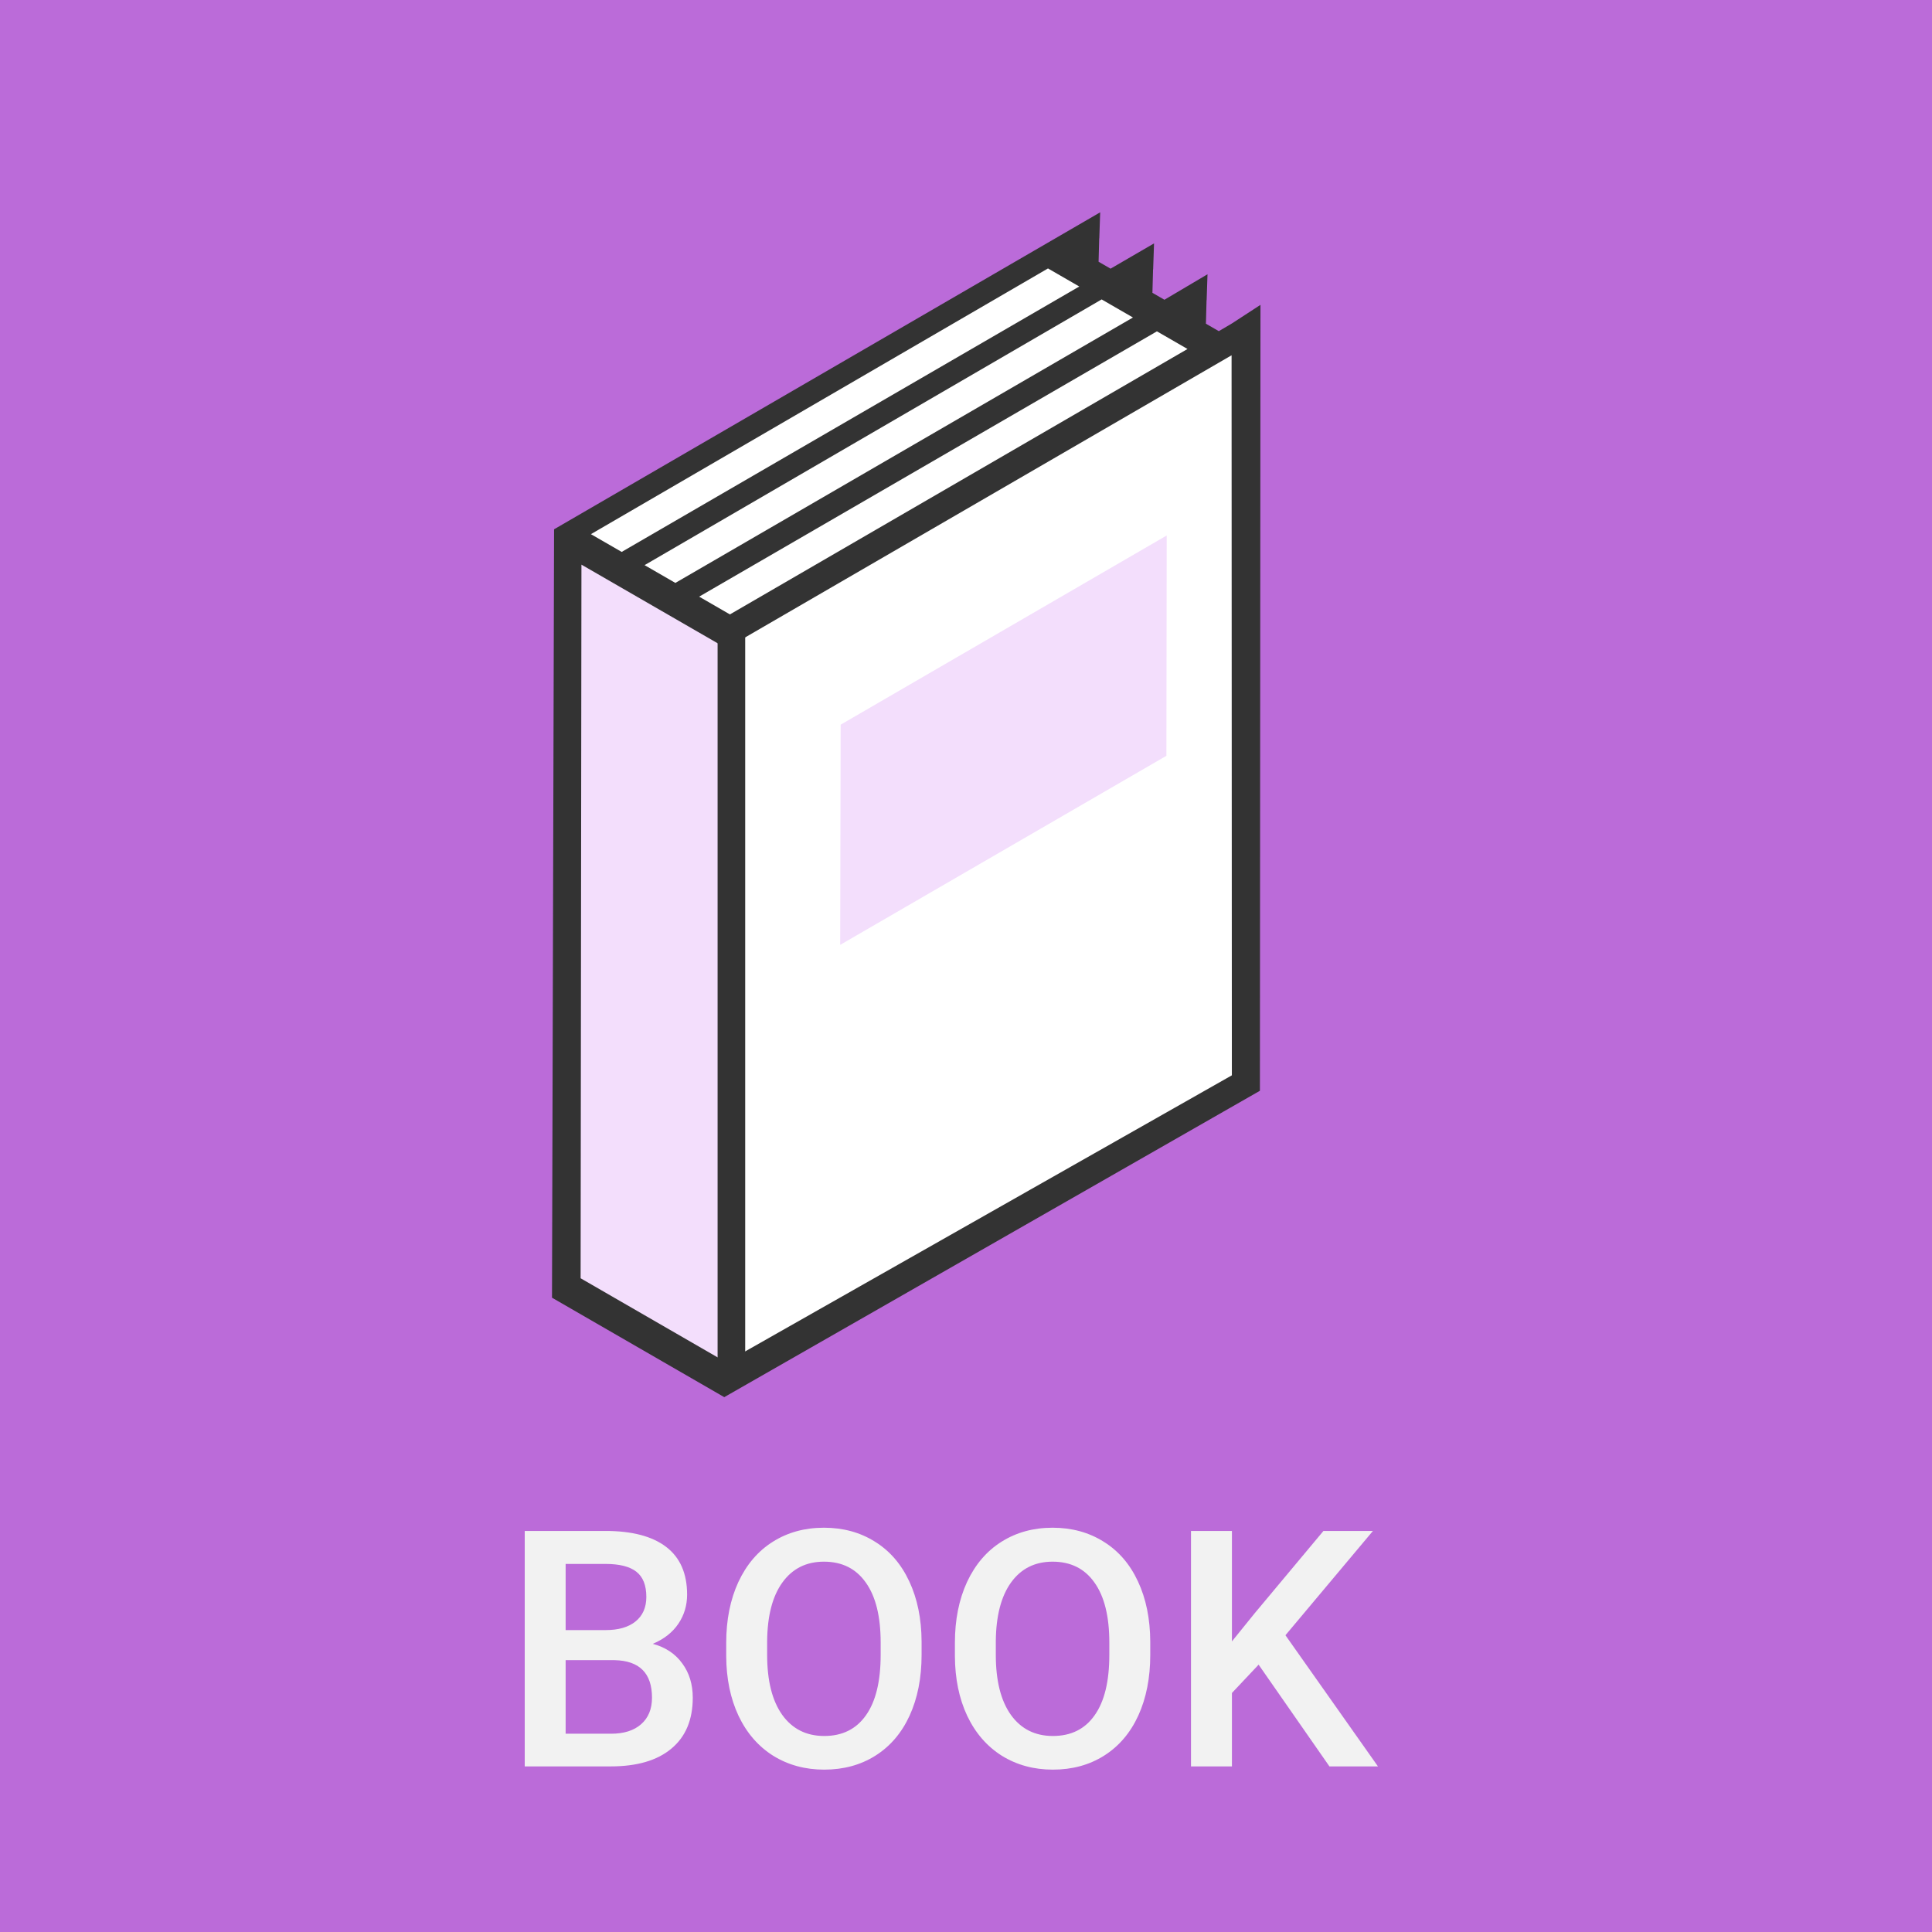
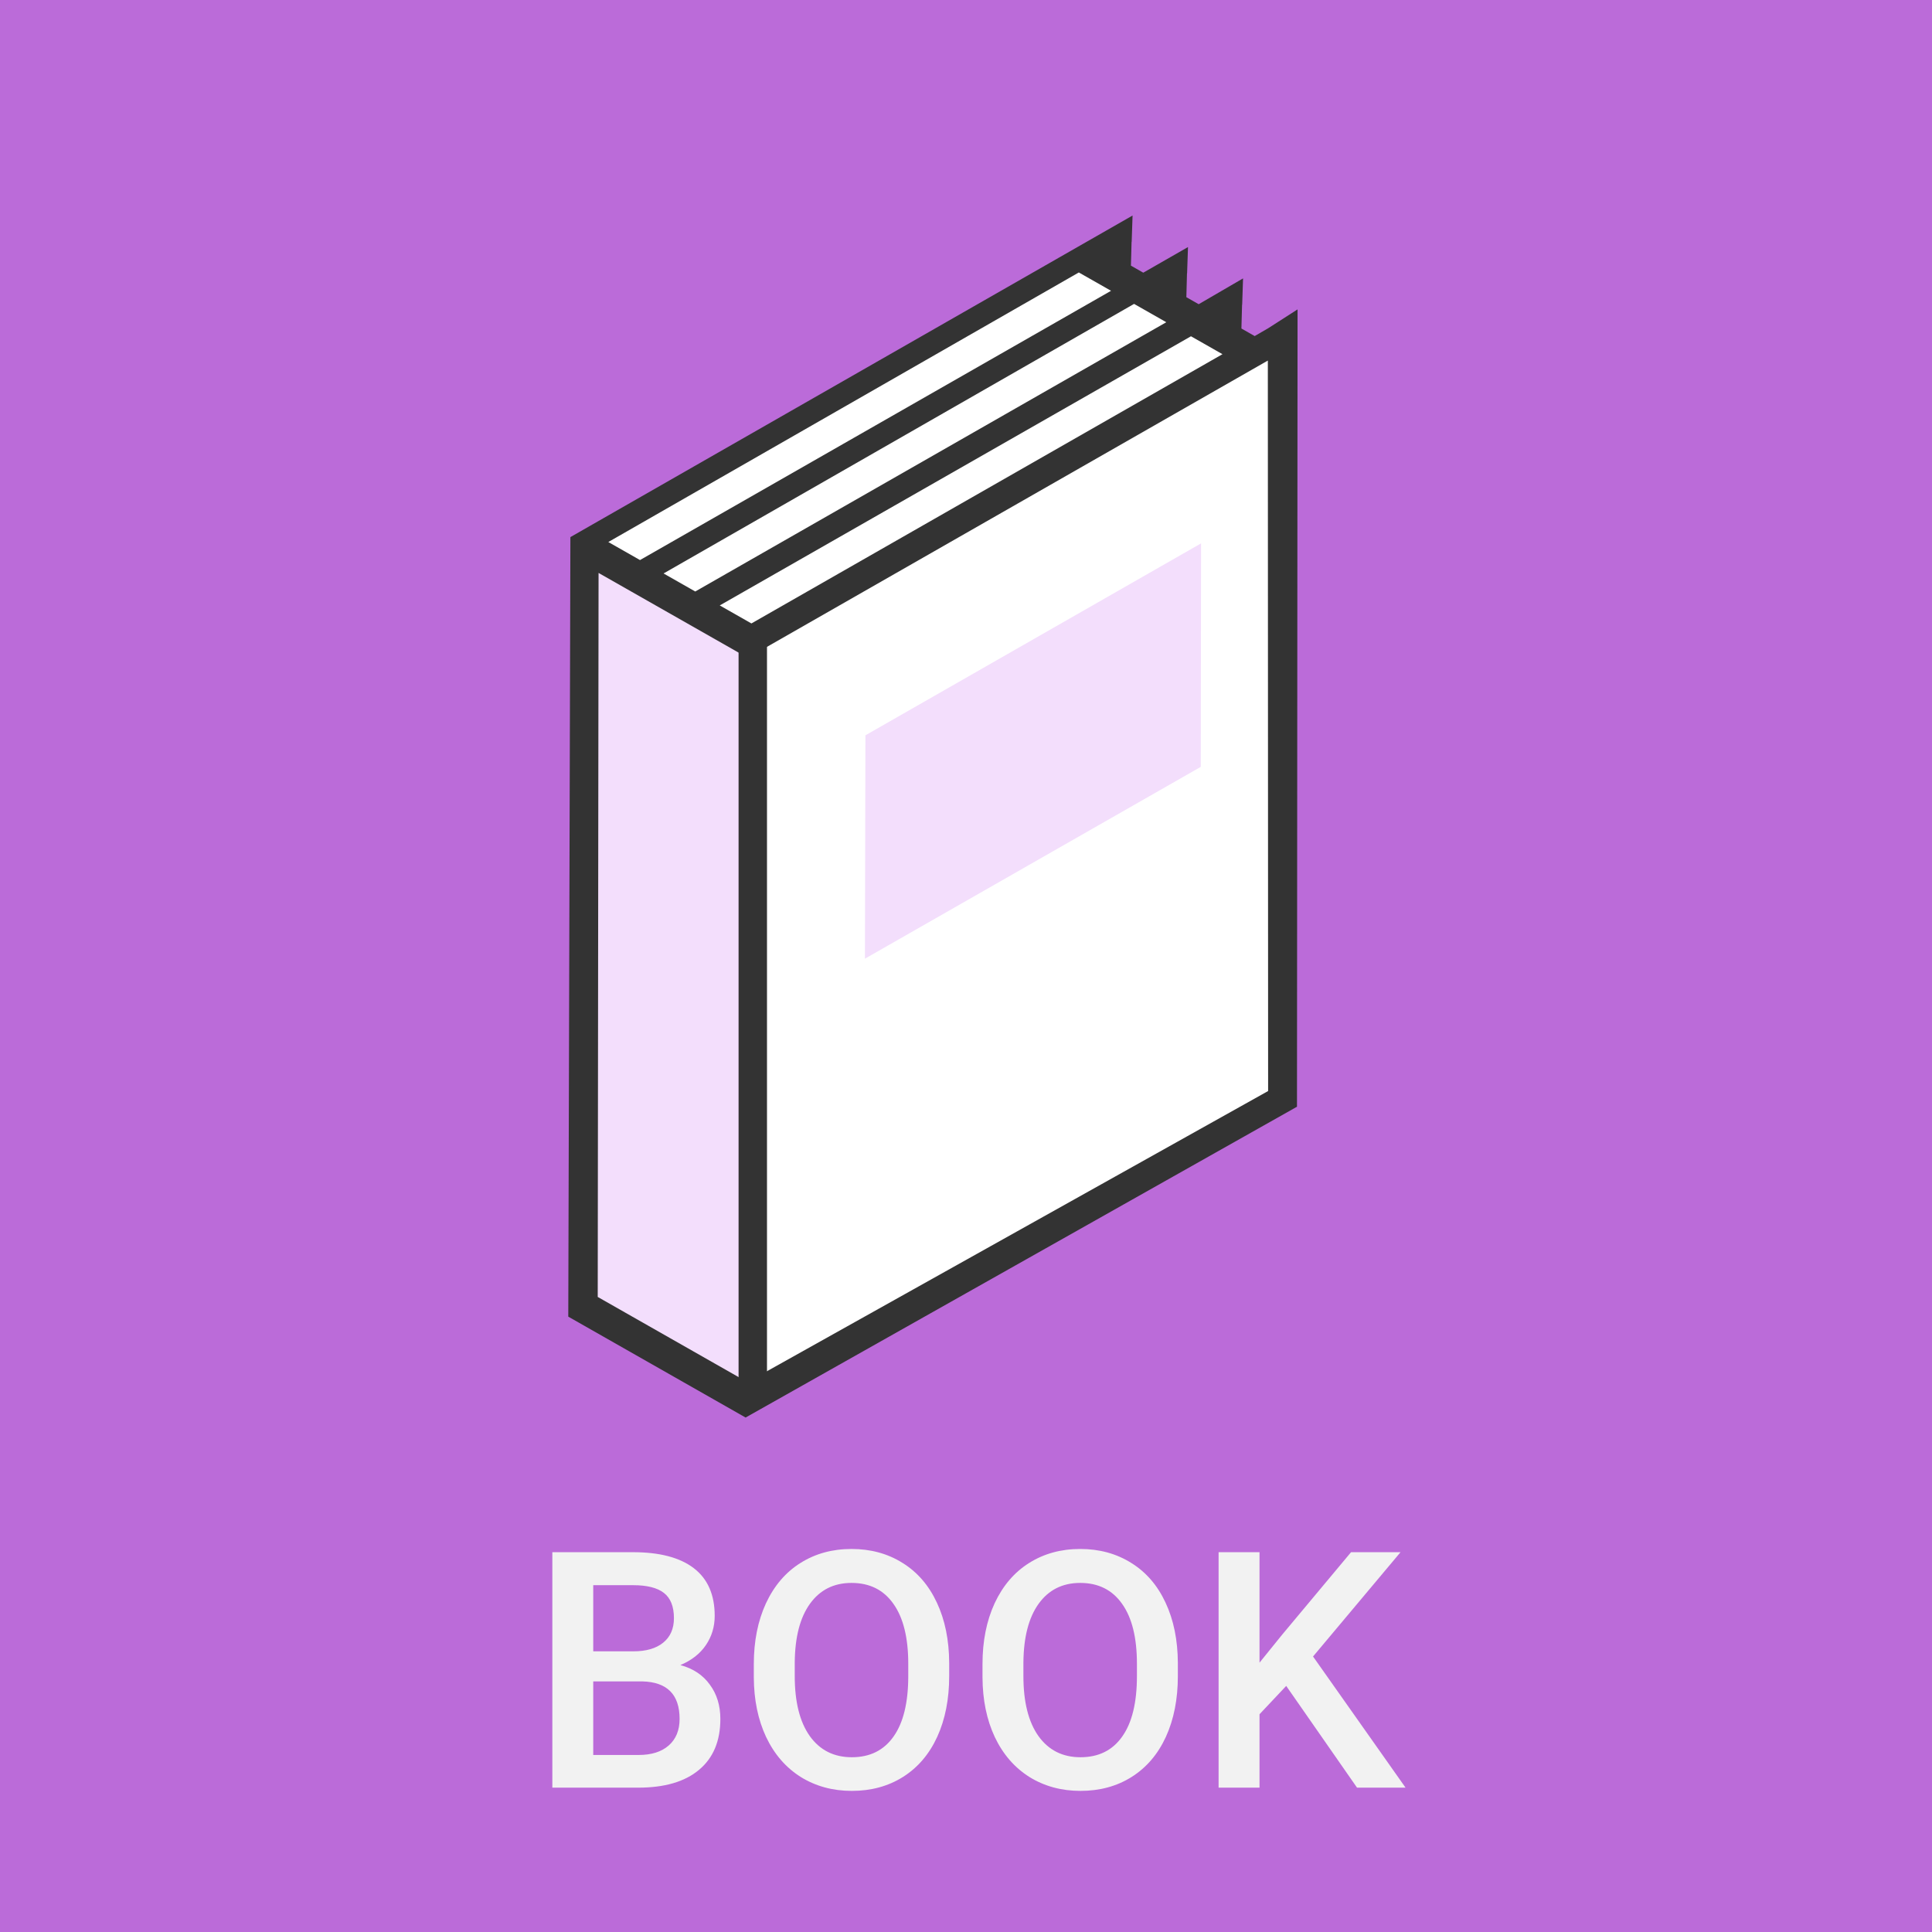
<svg xmlns="http://www.w3.org/2000/svg" xmlns:xlink="http://www.w3.org/1999/xlink" width="70" height="70" viewBox="0 0 70 70" version="1.1">
-   <g id="Canvas" transform="translate(-9797 1680)">
+   <g id="Canvas" transform="translate(-9045 2010)">
    <g id="book2">
      <g id="Rectangle 26">
-         <use xlink:href="#path0_fill" transform="translate(9797 -1680)" fill="#BB6BD9" />
+         <use xlink:href="#path0_fill" transform="translate(9045 -2010)" fill="#BB6BD9" />
      </g>
      <g id="BOOK">
-         <use xlink:href="#path1_fill" transform="translate(9797 -1627)" fill="#F2F2F2" />
+         <use xlink:href="#path1_fill" transform="translate(9045 -1956.23)" fill="#F2F2F2" />
      </g>
      <g id="book6">
        <g id="Layer 2">
          <g id="Layer 1">
            <g id="Vector">
-               <use xlink:href="#path2_fill" transform="matrix(0.5 -0.866025 -0.866025 -0.5 9832.86 -1624.43)" fill="#FFFFFF" />
+               <use xlink:href="#path2_fill" transform="matrix(0.505484 -0.862836 -0.869157 -0.494536 9081.92 -1953.62)" fill="#FFFFFF" />
            </g>
            <g id="Vector">
-               <use xlink:href="#path3_fill" transform="matrix(0.5 -0.866025 -0.866025 -0.5 9832.16 -1652.28)" fill="#FFFFFF" />
+               <use xlink:href="#path3_fill" transform="matrix(0.505484 -0.862836 -0.869157 -0.494536 9081.2 -1981.88)" fill="#FFFFFF" />
            </g>
            <g id="Vector">
-               <use xlink:href="#path4_fill" transform="matrix(0.5 -0.866025 -0.866025 -0.5 9823.22 -1630)" fill="#F3DEFC" />
+               <use xlink:href="#path4_fill" transform="matrix(0.505484 -0.862836 -0.869157 -0.494536 9071.99 -1959.27)" fill="#F3DEFC" />
            </g>
            <g id="Vector">
-               <use xlink:href="#path5_fill" transform="matrix(0.5 -0.866025 -0.866025 -0.5 9832.99 -1623.75)" fill="#333333" />
+               <use xlink:href="#path5_fill" transform="matrix(0.505484 -0.862836 -0.869157 -0.494536 9082.05 -1952.93)" fill="#333333" />
            </g>
            <g id="label">
-               <use xlink:href="#path6_fill" transform="matrix(0.5 -0.866025 -0.866025 -0.5 9833.34 -1642.36)" fill="#F3DEFC" />
+               <use xlink:href="#path6_fill" transform="matrix(0.505484 -0.862836 -0.869157 -0.494536 9082.41 -1971.81)" fill="#F3DEFC" />
            </g>
            <g id="Rectangle 27">
-               <use xlink:href="#path7_fill" transform="translate(9823 -1657)" fill="#333333" />
+               <use xlink:href="#path7_fill" transform="matrix(1.00544 -1.67408e-08 -2.66327e-08 0.994491 9071.76 -1986.67)" fill="#333333" />
            </g>
          </g>
        </g>
      </g>
    </g>
  </g>
  <defs>
    <path id="path0_fill" d="M 0 0L 70 0L 70 70L 0 70L 0 0Z" />
-     <path id="path1_fill" d="M 19.012 11L 19.012 2.469L 21.936 2.469C 22.9 2.469 23.635 2.662 24.139 3.049C 24.643 3.436 24.895 4.012 24.895 4.777C 24.895 5.168 24.789 5.52 24.578 5.832C 24.367 6.145 24.059 6.387 23.652 6.559C 24.113 6.684 24.469 6.92 24.719 7.268C 24.973 7.611 25.1 8.025 25.1 8.51C 25.1 9.311 24.842 9.926 24.326 10.355C 23.814 10.785 23.08 11 22.123 11L 19.012 11ZM 20.494 7.15L 20.494 9.816L 22.141 9.816C 22.605 9.816 22.969 9.701 23.23 9.471C 23.492 9.24 23.623 8.92 23.623 8.51C 23.623 7.623 23.17 7.17 22.264 7.15L 20.494 7.15ZM 20.494 6.061L 21.947 6.061C 22.408 6.061 22.768 5.957 23.025 5.75C 23.287 5.539 23.418 5.242 23.418 4.859C 23.418 4.438 23.297 4.133 23.055 3.945C 22.816 3.758 22.443 3.664 21.936 3.664L 20.494 3.664L 20.494 6.061ZM 33.391 6.957C 33.391 7.793 33.246 8.527 32.957 9.16C 32.668 9.789 32.254 10.273 31.715 10.613C 31.18 10.949 30.562 11.117 29.863 11.117C 29.172 11.117 28.555 10.949 28.012 10.613C 27.473 10.273 27.055 9.791 26.758 9.166C 26.465 8.541 26.316 7.82 26.312 7.004L 26.312 6.523C 26.312 5.691 26.459 4.957 26.752 4.32C 27.049 3.684 27.465 3.197 28 2.861C 28.539 2.521 29.156 2.352 29.852 2.352C 30.547 2.352 31.162 2.52 31.697 2.855C 32.236 3.188 32.652 3.668 32.945 4.297C 33.238 4.922 33.387 5.65 33.391 6.482L 33.391 6.957ZM 31.908 6.512C 31.908 5.566 31.729 4.842 31.369 4.338C 31.014 3.834 30.508 3.582 29.852 3.582C 29.211 3.582 28.709 3.834 28.346 4.338C 27.986 4.838 27.803 5.547 27.795 6.465L 27.795 6.957C 27.795 7.895 27.977 8.619 28.34 9.131C 28.707 9.643 29.215 9.898 29.863 9.898C 30.52 9.898 31.023 9.648 31.375 9.148C 31.73 8.648 31.908 7.918 31.908 6.957L 31.908 6.512ZM 41.676 6.957C 41.676 7.793 41.531 8.527 41.242 9.16C 40.953 9.789 40.539 10.273 40 10.613C 39.465 10.949 38.848 11.117 38.148 11.117C 37.457 11.117 36.84 10.949 36.297 10.613C 35.758 10.273 35.34 9.791 35.043 9.166C 34.75 8.541 34.602 7.82 34.598 7.004L 34.598 6.523C 34.598 5.691 34.744 4.957 35.037 4.32C 35.334 3.684 35.75 3.197 36.285 2.861C 36.824 2.521 37.441 2.352 38.137 2.352C 38.832 2.352 39.447 2.52 39.982 2.855C 40.522 3.188 40.938 3.668 41.23 4.297C 41.523 4.922 41.672 5.65 41.676 6.482L 41.676 6.957ZM 40.193 6.512C 40.193 5.566 40.014 4.842 39.654 4.338C 39.299 3.834 38.793 3.582 38.137 3.582C 37.496 3.582 36.994 3.834 36.631 4.338C 36.272 4.838 36.088 5.547 36.08 6.465L 36.08 6.957C 36.08 7.895 36.262 8.619 36.625 9.131C 36.992 9.643 37.5 9.898 38.148 9.898C 38.805 9.898 39.309 9.648 39.66 9.148C 40.016 8.648 40.193 7.918 40.193 6.957L 40.193 6.512ZM 45.602 7.314L 44.635 8.34L 44.635 11L 43.152 11L 43.152 2.469L 44.635 2.469L 44.635 6.471L 45.455 5.457L 47.951 2.469L 49.744 2.469L 46.574 6.248L 49.926 11L 48.168 11L 45.602 7.314Z" />
-     <path id="path2_fill" d="M 0 11.099L 19.317 0L 42.732 13.457L 23.415 24.556L 0 11.099Z" />
-     <path id="path3_fill" d="M 17.58 -2.28404e-07L 9.17877e-07 10.119L 9.17877e-07 16.727L 17.58 6.609L 17.58 -2.28404e-07Z" />
-     <path id="path4_fill" d="M 23.528 20.125L 0 6.601L 0 2.28404e-07L 23.528 13.517L 23.528 20.125Z" />
-     <path id="path5_fill" d="M 43.988 16.436L 43.16 15.994L 43.153 15.994L 42.408 15.59L 42.408 15.051L 42.882 14.782L 43.988 14.22L 19.317 0L 0 11.257L 0 18.464L 24.144 32.317L 24.152 32.317L 43.988 20.926L 43.16 20.485L 43.153 20.485L 42.408 20.081L 42.408 19.579L 43.988 18.673L 43.16 18.232L 43.153 18.232L 42.408 17.828L 42.408 17.326L 43.988 16.436ZM 24.663 27.542L 41.281 17.992L 41.281 19.302L 24.663 28.83L 24.663 27.542ZM 24.663 26.547L 24.663 25.26L 41.281 15.71L 41.281 16.989L 24.663 26.547ZM 23.52 24.766L 23.535 24.788L 23.535 30.82L 1.128 17.918L 1.128 11.833L 19.294 1.16L 41.882 14.213L 23.52 24.766ZM 24.663 29.788L 41.281 20.238L 41.281 21.547L 24.663 31.075L 24.663 29.788Z" />
-     <path id="path6_fill" d="M 18.761 3.982L 6.918 10.785L 0 6.811L 11.843 0L 18.761 3.982Z" />
-     <path id="path7_fill" d="M 0 0L 1 0L 1 27L 0 27L 0 0Z" />
+     <path id="path1_fill" d="M 20.012 11L 20.012 2.469L 22.936 2.469C 23.9 2.469 24.635 2.662 25.139 3.049C 25.643 3.436 25.895 4.012 25.895 4.777C 25.895 5.168 25.789 5.52 25.578 5.832C 25.367 6.145 25.059 6.387 24.652 6.559C 25.113 6.684 25.469 6.92 25.719 7.268C 25.973 7.611 26.1 8.025 26.1 8.51C 26.1 9.311 25.842 9.926 25.326 10.355C 24.814 10.785 24.08 11 23.123 11L 20.012 11ZM 21.494 7.15L 21.494 9.816L 23.141 9.816C 23.605 9.816 23.969 9.701 24.23 9.471C 24.492 9.24 24.623 8.92 24.623 8.51C 24.623 7.623 24.17 7.17 23.264 7.15L 21.494 7.15ZM 21.494 6.061L 22.947 6.061C 23.408 6.061 23.768 5.957 24.025 5.75C 24.287 5.539 24.418 5.242 24.418 4.859C 24.418 4.438 24.297 4.133 24.055 3.945C 23.816 3.758 23.443 3.664 22.936 3.664L 21.494 3.664L 21.494 6.061ZM 34.391 6.957C 34.391 7.793 34.246 8.527 33.957 9.16C 33.668 9.789 33.254 10.273 32.715 10.613C 32.18 10.949 31.562 11.117 30.863 11.117C 30.172 11.117 29.555 10.949 29.012 10.613C 28.473 10.273 28.055 9.791 27.758 9.166C 27.465 8.541 27.316 7.82 27.312 7.004L 27.312 6.523C 27.312 5.691 27.459 4.957 27.752 4.32C 28.049 3.684 28.465 3.197 29 2.861C 29.539 2.521 30.156 2.352 30.852 2.352C 31.547 2.352 32.162 2.52 32.697 2.855C 33.236 3.188 33.652 3.668 33.945 4.297C 34.238 4.922 34.387 5.65 34.391 6.482L 34.391 6.957ZM 32.908 6.512C 32.908 5.566 32.728 4.842 32.369 4.338C 32.014 3.834 31.508 3.582 30.852 3.582C 30.211 3.582 29.709 3.834 29.346 4.338C 28.986 4.838 28.803 5.547 28.795 6.465L 28.795 6.957C 28.795 7.895 28.977 8.619 29.34 9.131C 29.707 9.643 30.215 9.898 30.863 9.898C 31.52 9.898 32.023 9.648 32.375 9.148C 32.73 8.648 32.908 7.918 32.908 6.957L 32.908 6.512ZM 42.676 6.957C 42.676 7.793 42.531 8.527 42.242 9.16C 41.953 9.789 41.539 10.273 41 10.613C 40.465 10.949 39.848 11.117 39.148 11.117C 38.457 11.117 37.84 10.949 37.297 10.613C 36.758 10.273 36.34 9.791 36.043 9.166C 35.75 8.541 35.602 7.82 35.598 7.004L 35.598 6.523C 35.598 5.691 35.744 4.957 36.037 4.32C 36.334 3.684 36.75 3.197 37.285 2.861C 37.824 2.521 38.441 2.352 39.137 2.352C 39.832 2.352 40.447 2.52 40.982 2.855C 41.522 3.188 41.938 3.668 42.23 4.297C 42.523 4.922 42.672 5.65 42.676 6.482L 42.676 6.957ZM 41.193 6.512C 41.193 5.566 41.014 4.842 40.654 4.338C 40.299 3.834 39.793 3.582 39.137 3.582C 38.496 3.582 37.994 3.834 37.631 4.338C 37.272 4.838 37.088 5.547 37.08 6.465L 37.08 6.957C 37.08 7.895 37.262 8.619 37.625 9.131C 37.992 9.643 38.5 9.898 39.148 9.898C 39.805 9.898 40.309 9.648 40.66 9.148C 41.016 8.648 41.193 7.918 41.193 6.957L 41.193 6.512ZM 46.602 7.314L 45.635 8.34L 45.635 11L 44.152 11L 44.152 2.469L 45.635 2.469L 45.635 6.471L 46.455 5.457L 48.951 2.469L 50.744 2.469L 47.574 6.248L 50.926 11L 49.168 11L 46.602 7.314Z" />
+     <path id="path2_fill" d="M 0 11.385L 19.669 0L 43.511 13.803L 23.842 25.187L 0 11.385Z" />
+     <path id="path3_fill" d="M 17.901 -2.34275e-07L 9.34622e-07 10.379L 9.34622e-07 17.157L 17.901 6.779L 17.901 -2.34275e-07Z" />
+     <path id="path4_fill" d="M 23.957 20.643L 0 6.771L 0 2.34275e-07L 23.957 13.864L 23.957 20.643Z" />
+     <path id="path5_fill" d="M 44.79 16.858L 43.948 16.405L 43.94 16.405L 43.182 15.991L 43.182 15.438L 43.665 15.162L 44.79 14.586L 19.669 0L 0 11.546L 0 18.938L 24.585 33.148L 24.592 33.148L 44.79 21.464L 43.948 21.011L 43.94 21.011L 43.182 20.597L 43.182 20.082L 44.79 19.153L 43.948 18.701L 43.94 18.701L 43.182 18.286L 43.182 17.772L 44.79 16.858ZM 25.113 28.25L 42.034 18.455L 42.034 19.798L 25.113 29.571L 25.113 28.25ZM 25.113 27.229L 25.113 25.909L 42.034 16.113L 42.034 17.426L 25.113 27.229ZM 23.949 25.402L 23.965 25.425L 23.965 31.613L 1.148 18.378L 1.148 12.137L 19.646 1.19L 42.646 14.578L 23.949 25.402ZM 25.113 30.553L 42.034 20.758L 42.034 22.101L 25.113 31.874L 25.113 30.553Z" />
+     <path id="path6_fill" d="M 19.103 4.084L 7.044 11.062L 0 6.986L 12.059 0L 19.103 4.084Z" />
+     <path id="path7_fill" d="M 0 0L 1.024 0L 1.024 27.543L 0 27.543L 0 0Z" />
  </defs>
</svg>
